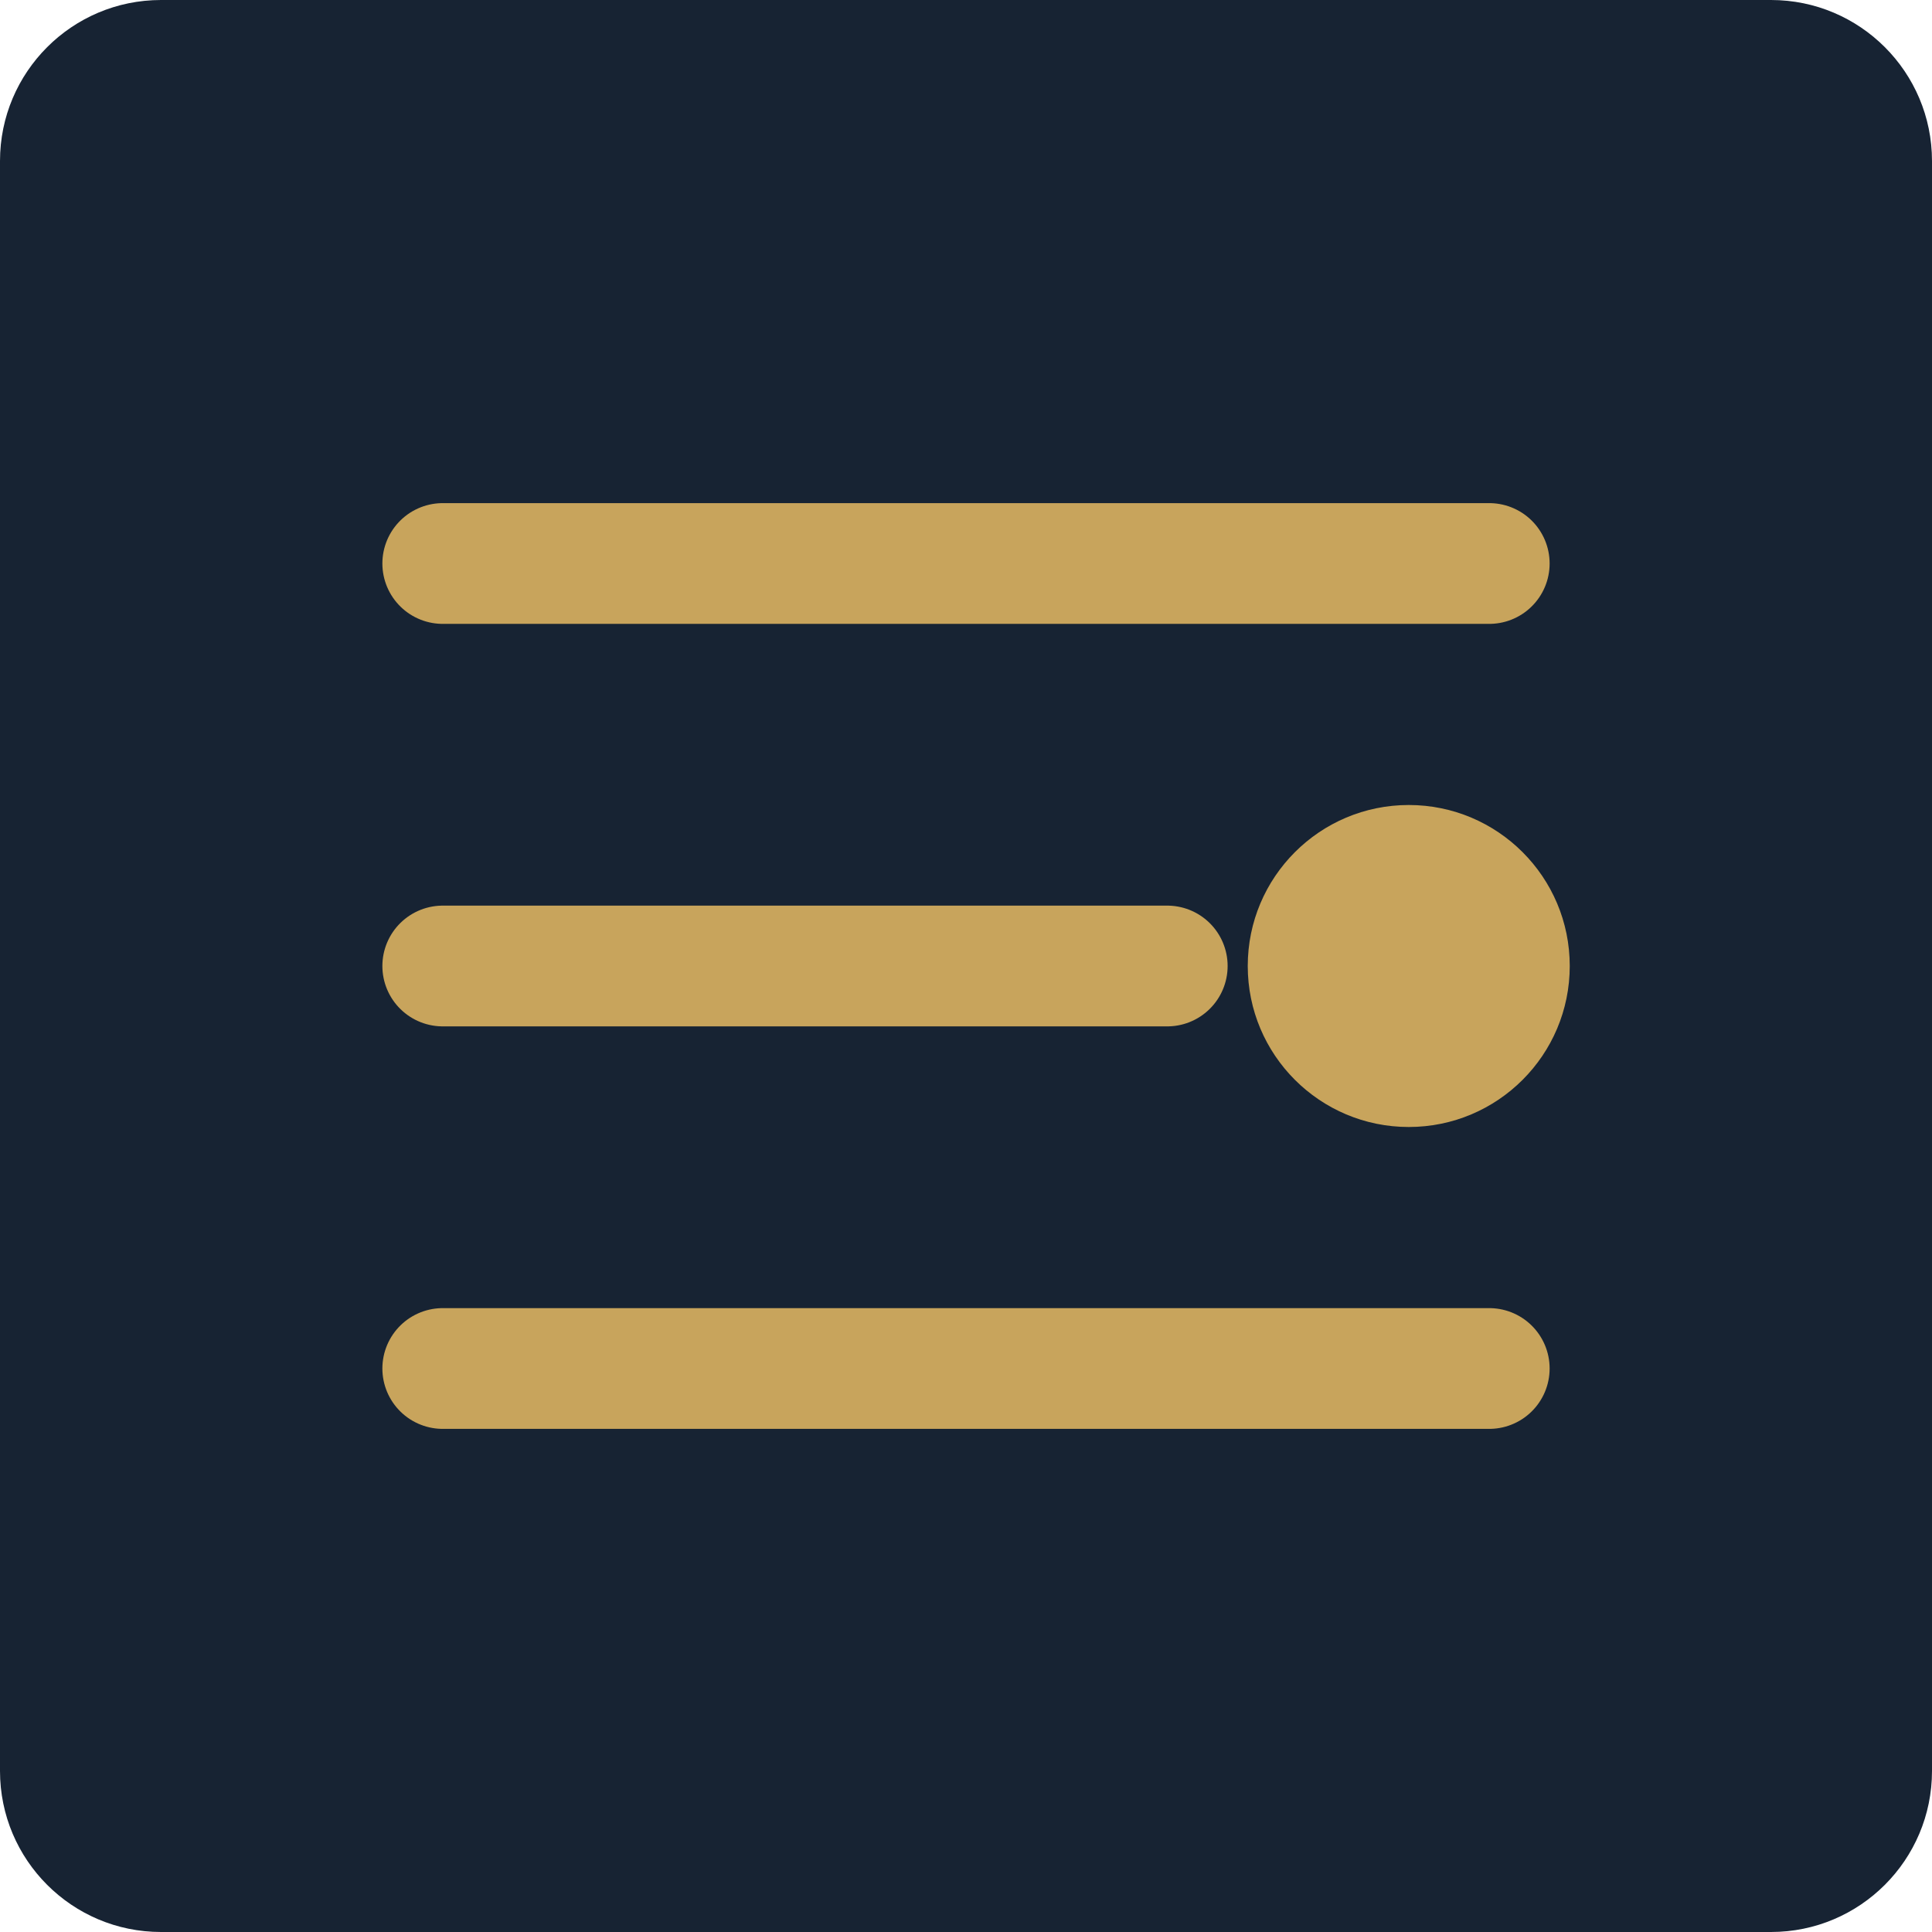
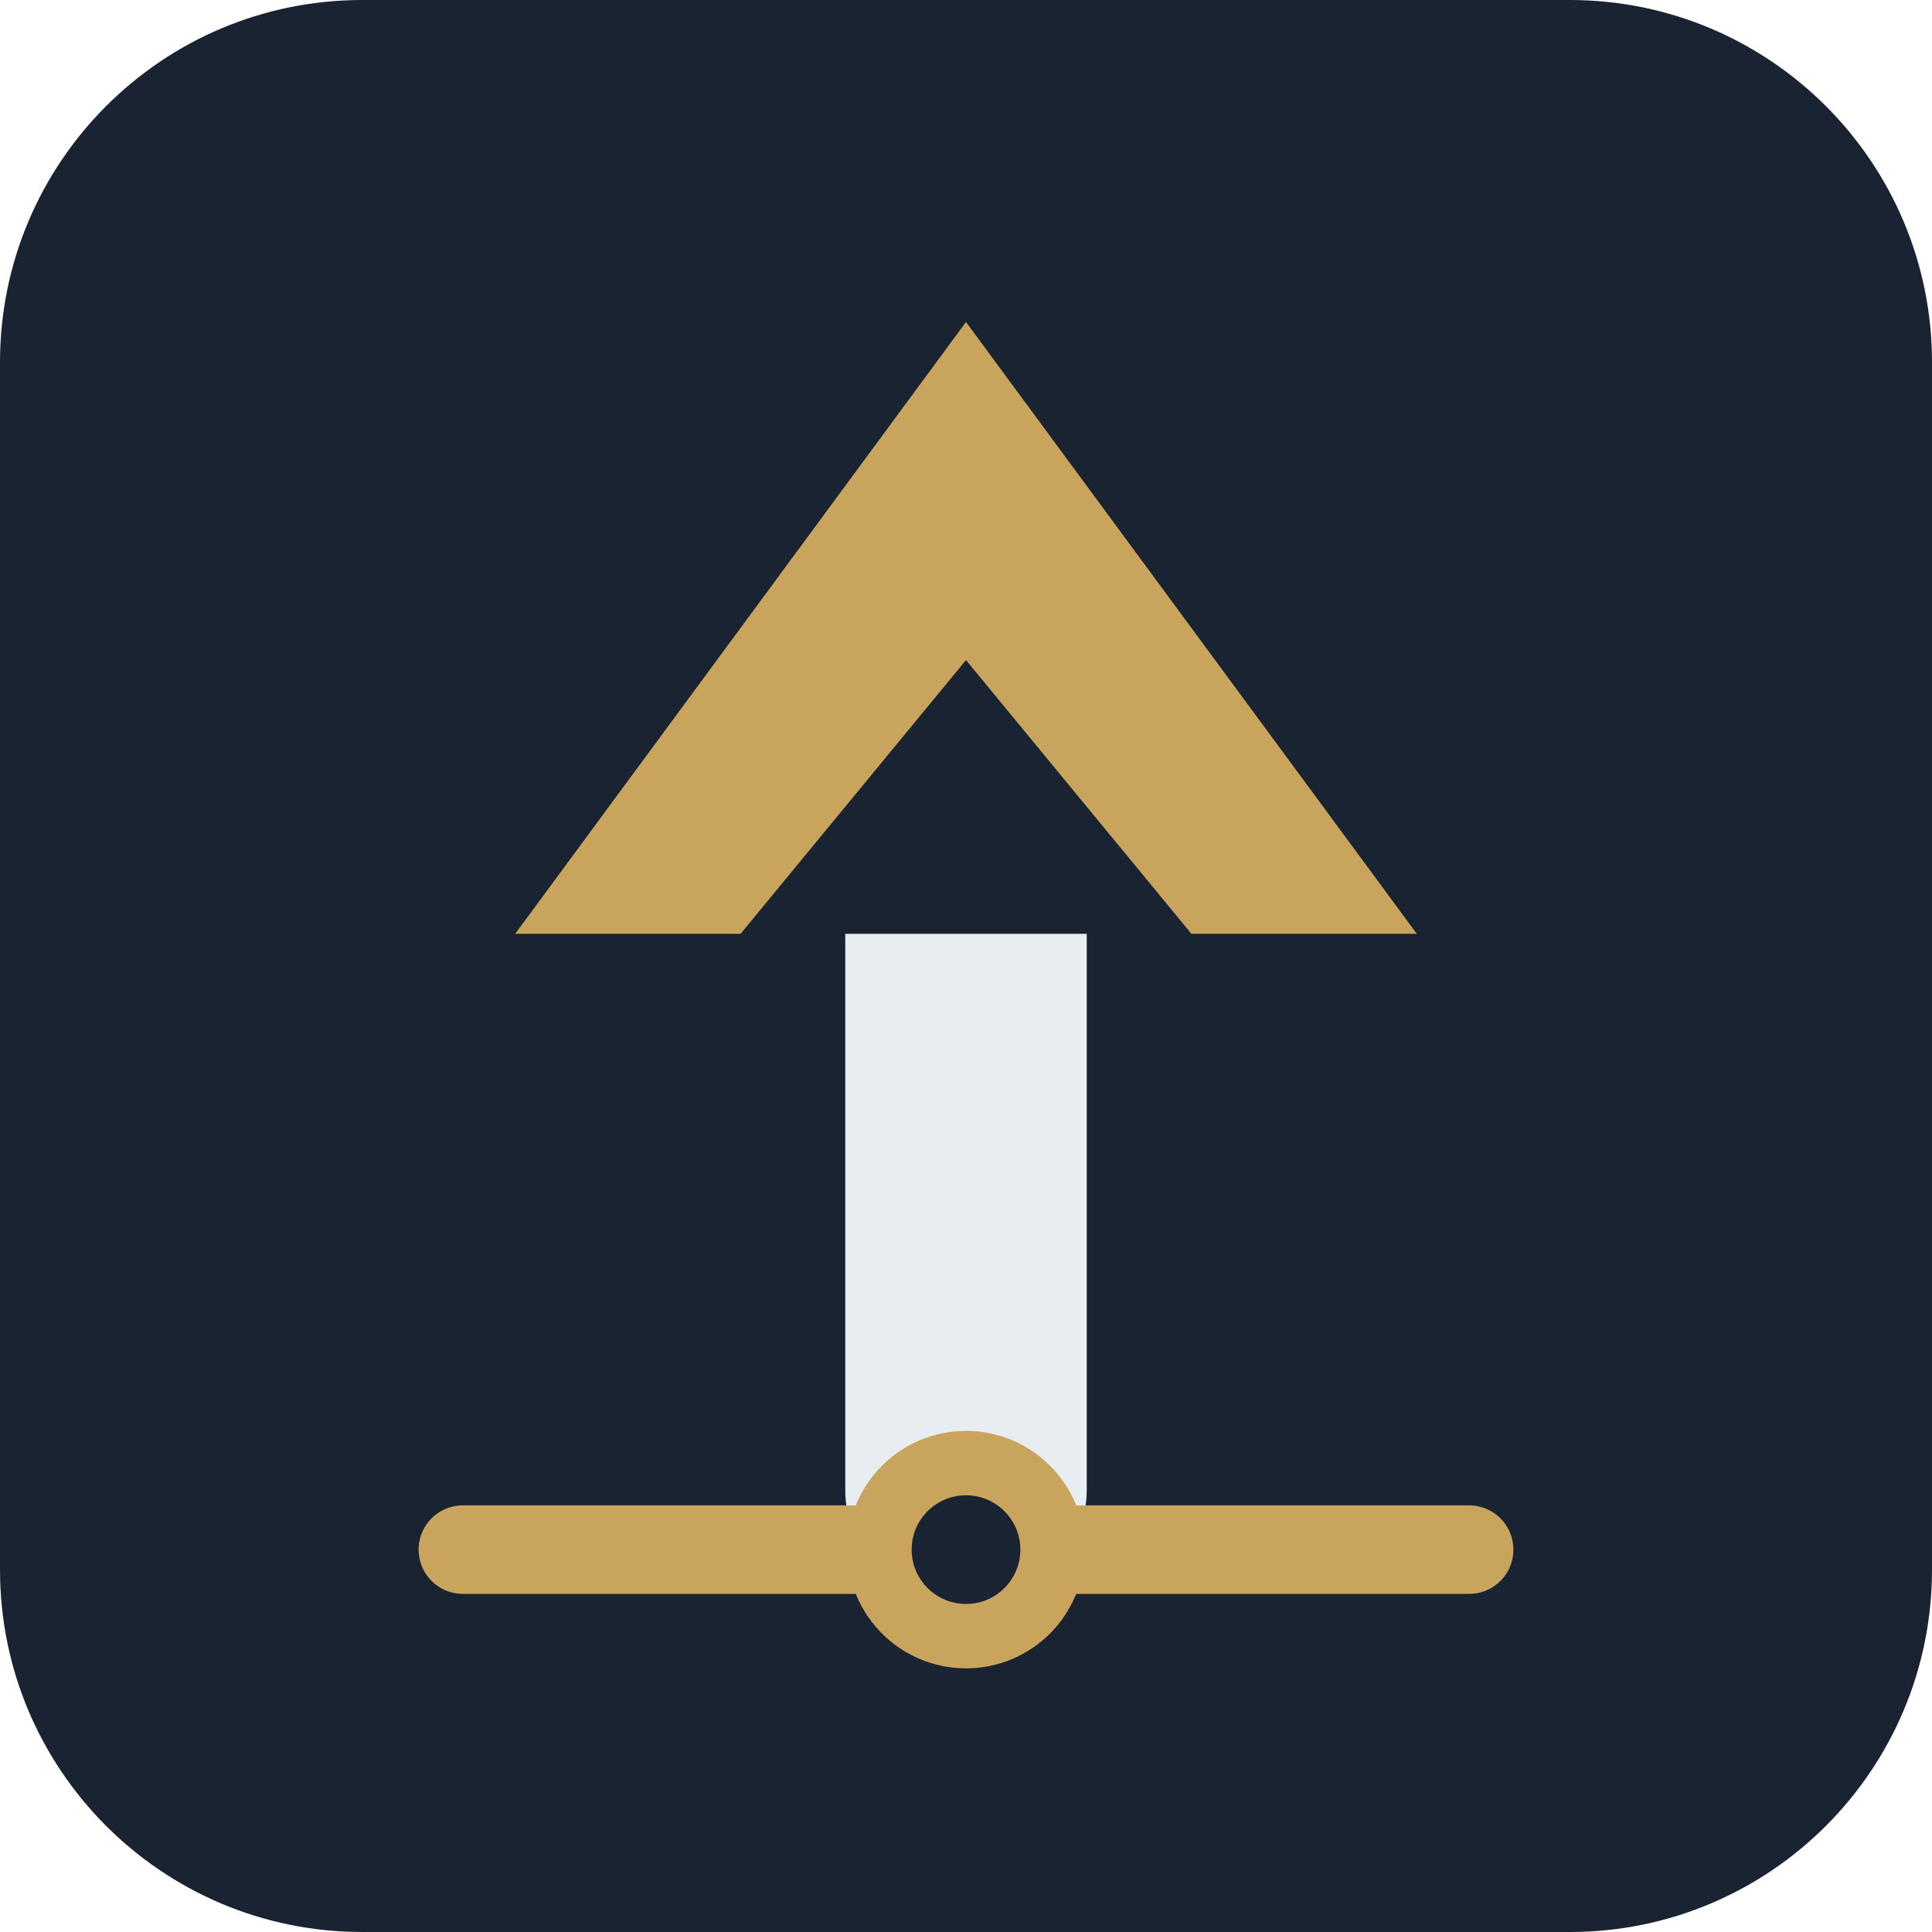
- <svg xmlns="http://www.w3.org/2000/svg" viewBox="0 0 48 48" fill="none" role="img" aria-label="YZX Precision">
-   <rect width="48" height="48" rx="4" fill="#172333" />
-   <path d="M11 14h26M11 24h18M11 34h26" stroke="#C8A45C" stroke-width="3" stroke-linecap="round" />
-   <circle cx="35" cy="24" r="4" fill="#C8A45C" />
+ <svg xmlns="http://www.w3.org/2000/svg" viewBox="0 0 48 48" fill="none" role="img" aria-label="源智信精密 YZX Precision">
+   <rect width="48" height="48" rx="9" fill="#1A2332" />
+   <path fill="#C8A45C" d="M24 8 12.8 23.2h5.6L24 16.4l5.6 6.8h5.6L24 8z" />
+   <path fill="#E8EDF2" d="M21 23.2h6v13.8a3 3 0 1 1-6 0V23.2z" />
+   <path stroke="#C8A45C" stroke-width="2.2" stroke-linecap="round" d="M11.5 38.5h25" />
+   <circle cx="24" cy="38.5" r="2.15" fill="#1A2332" stroke="#C8A45C" stroke-width="1.6" />
</svg>
